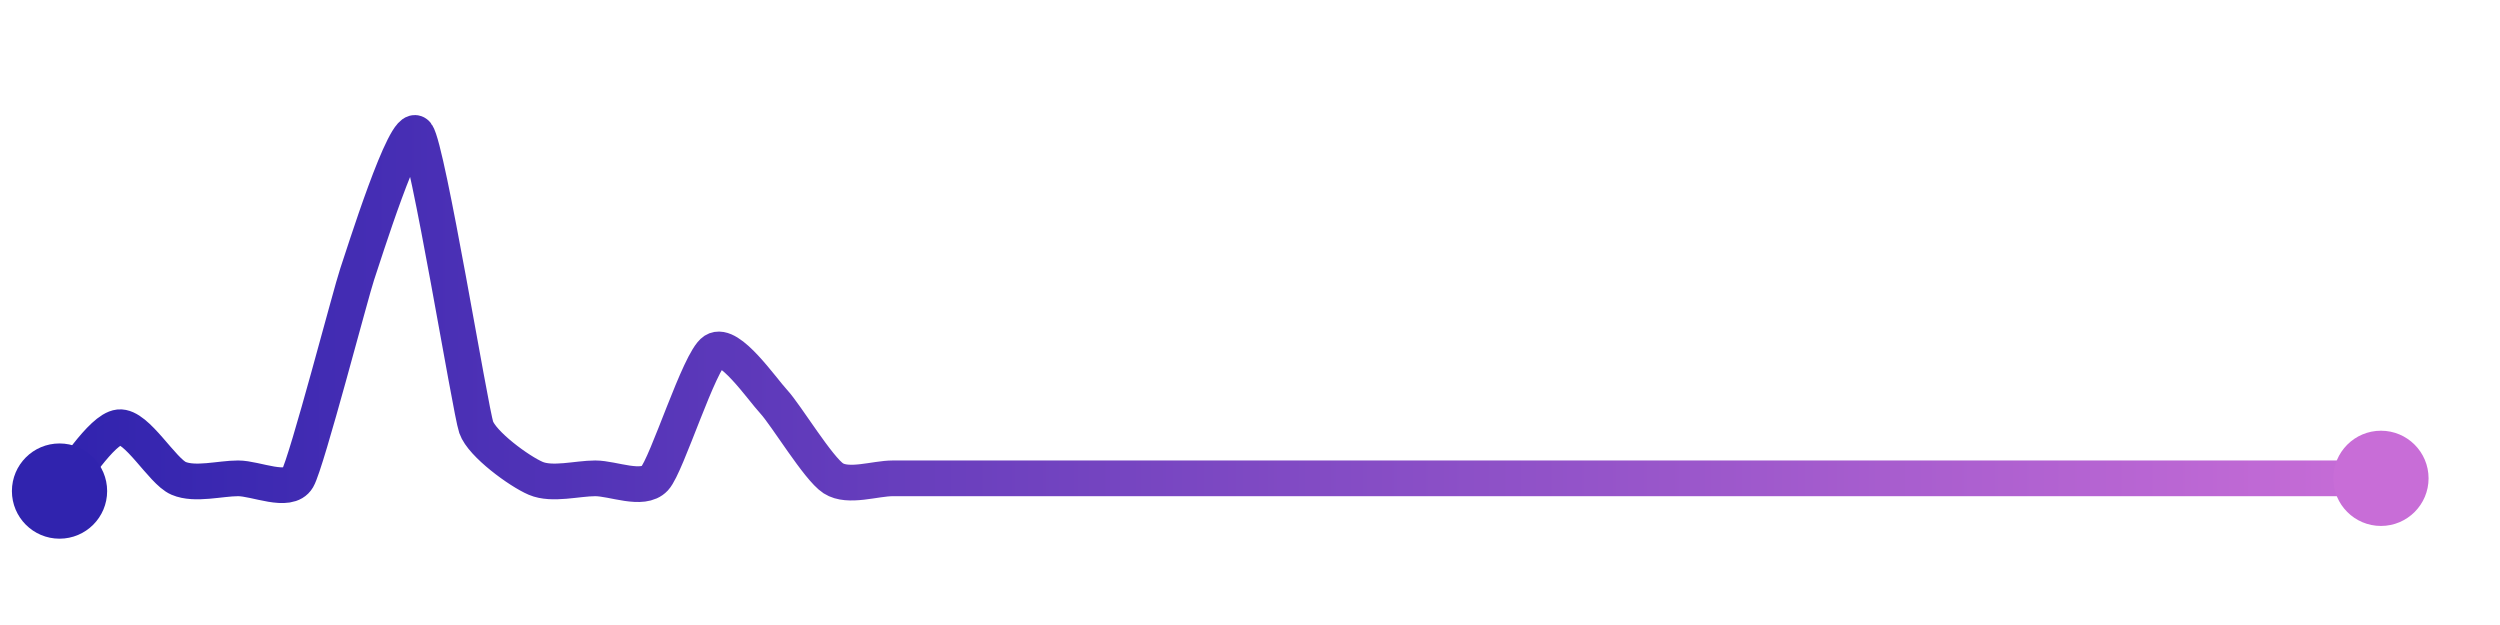
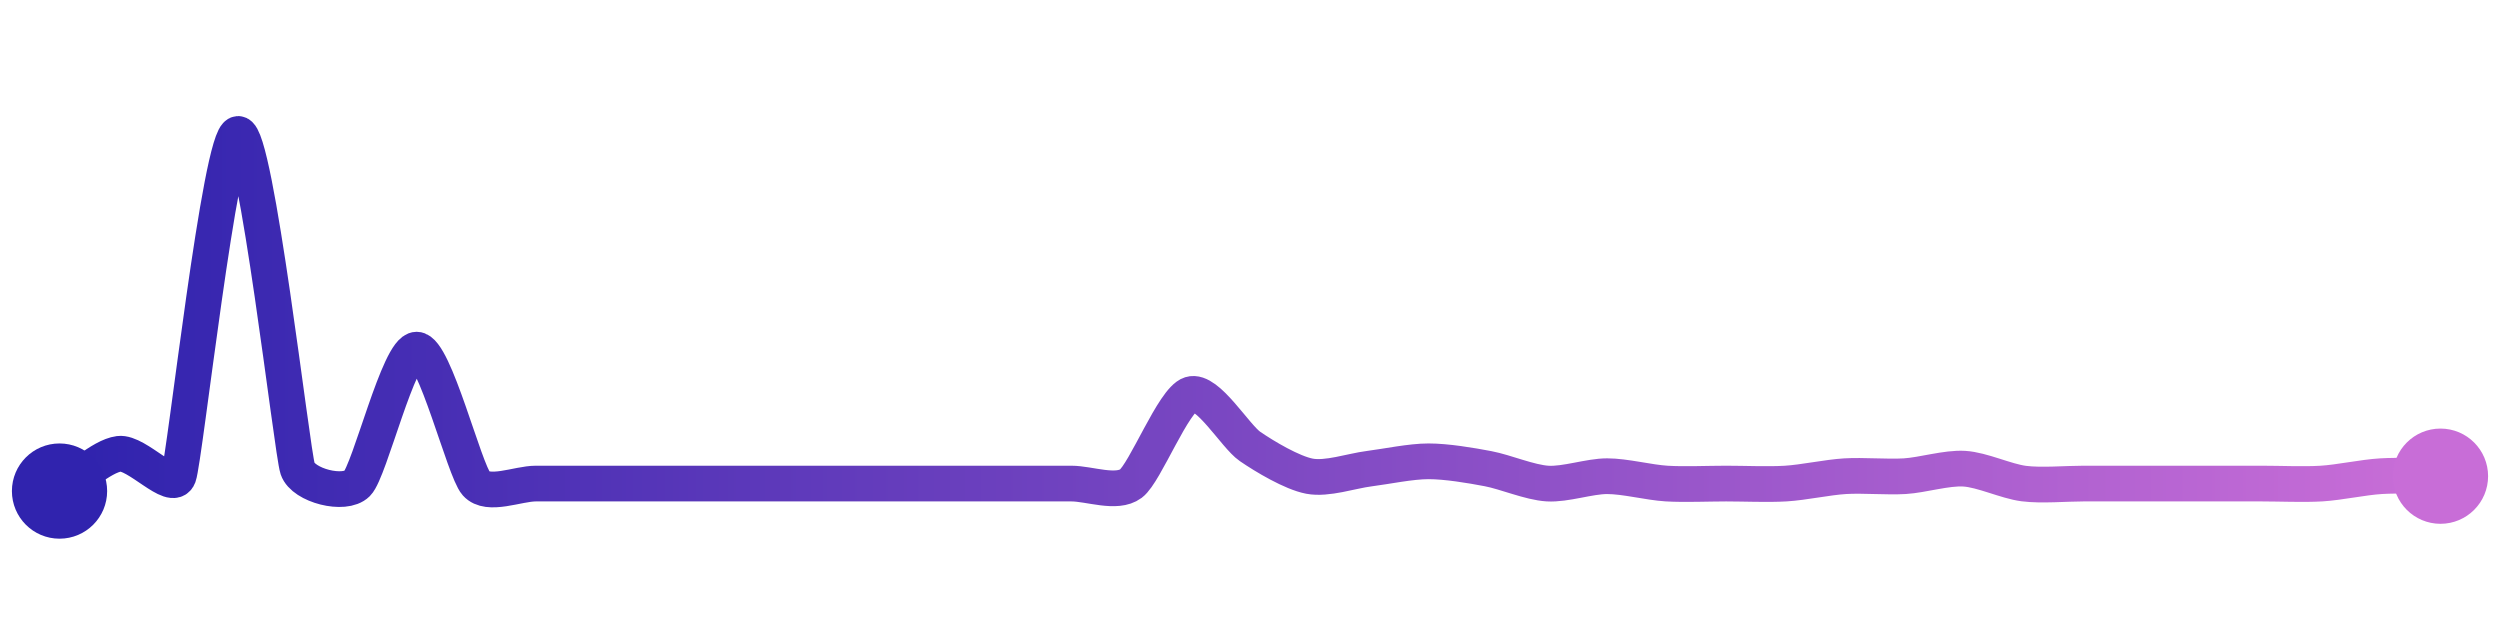
<svg xmlns="http://www.w3.org/2000/svg" width="200" height="50" viewBox="0 0 210 50">
  <defs>
    <linearGradient x1="0%" y1="0%" x2="100%" y2="0%" id="a">
      <stop stop-color="#3023AE" offset="0%" />
      <stop stop-color="#C86DD7" offset="100%" />
    </linearGradient>
  </defs>
-   <path stroke="url(#a)" stroke-width="3" stroke-linejoin="round" stroke-linecap="round" d="M5 40 C 6.02 38.9, 8.51 34.8, 10 34.64 S 13.62 38.34, 15 38.93 S 18.5 38.93, 20 38.93 S 24.24 40.23, 25 38.93 S 29.51 23.21, 30 21.79 S 34.08 8.82, 35 10 S 39.51 33.22, 40 34.64 S 43.62 38.34, 45 38.93 S 48.5 38.93, 50 38.93 S 53.98 40.03, 55 38.93 S 58.74 29.02, 60 28.21 S 63.98 31.4, 65 32.5 S 68.74 38.12, 70 38.93 S 73.5 38.93, 75 38.93 S 78.5 38.93, 80 38.93 S 83.5 38.93, 85 38.93 S 88.5 38.93, 90 38.93 S 93.5 38.93, 95 38.93 S 98.5 38.93, 100 38.93 S 103.5 38.93, 105 38.93 S 108.5 38.93, 110 38.93 S 113.5 38.93, 115 38.93 S 118.5 38.93, 120 38.93 S 123.5 38.93, 125 38.93 S 128.5 38.93, 130 38.93 S 133.5 38.93, 135 38.93 S 138.5 38.93, 140 38.93 S 143.5 38.93, 145 38.93 S 148.5 38.93, 150 38.93 S 153.5 38.93, 155 38.93 S 158.5 38.93, 160 38.93 S 163.5 38.93, 165 38.93 S 168.5 38.93, 170 38.93 S 173.5 38.93, 175 38.93 S 178.5 38.93, 180 38.93 S 183.5 38.93, 185 38.93 S 188.5 38.93, 190 38.93 S 193.5 38.93, 195 38.93 S 198.5 38.93, 200 38.93" fill="none" />
+   <path stroke="url(#a)" stroke-width="3" stroke-linejoin="round" stroke-linecap="round" d="M5 40 C 6.27 39.2, 8.51 37.06, 10 36.87 S 14.48 40.16, 15 38.75 S 18.5 10.09, 20 10 S 24.52 36.7, 25 38.12 S 28.94 40.43, 30 39.37 S 33.5 28.12, 35 28.12 S 39 38.25, 40 39.37 S 43.5 39.37, 45 39.37 S 48.5 39.37, 50 39.37 S 53.5 39.37, 55 39.37 S 58.5 39.37, 60 39.37 S 63.5 39.37, 65 39.37 S 68.5 39.37, 70 39.37 S 73.5 39.37, 75 39.37 S 78.5 39.37, 80 39.37 S 83.5 39.37, 85 39.37 S 88.5 39.37, 90 39.37 S 93.8 40.27, 95 39.37 S 98.57 32.32, 100 31.87 S 103.76 35.4, 105 36.25 S 108.53 38.47, 110 38.75 S 113.51 38.31, 115 38.12 S 118.5 37.5, 120 37.5 S 123.53 37.84, 125 38.12 S 128.5 39.28, 130 39.37 S 133.5 38.75, 135 38.75 S 138.5 39.28, 140 39.37 S 143.5 39.37, 145 39.37 S 148.5 39.46, 150 39.37 S 153.5 38.84, 155 38.75 S 158.5 38.84, 160 38.75 S 163.5 38.03, 165 38.12 S 168.51 39.18, 170 39.37 S 173.5 39.37, 175 39.37 S 178.5 39.37, 180 39.37 S 183.5 39.37, 185 39.37 S 188.5 39.37, 190 39.37 S 193.5 39.46, 195 39.37 S 198.5 38.84, 200 38.75 S 203.5 38.75, 205 38.75" fill="none" />
  <circle r="4" cx="5" cy="40" fill="#3023AE" />
-   <circle r="4" cx="200" cy="38.93" fill="#C86DD7" />
+   <circle r="4" cx="205" cy="38.75" fill="#C86DD7" />
</svg>
